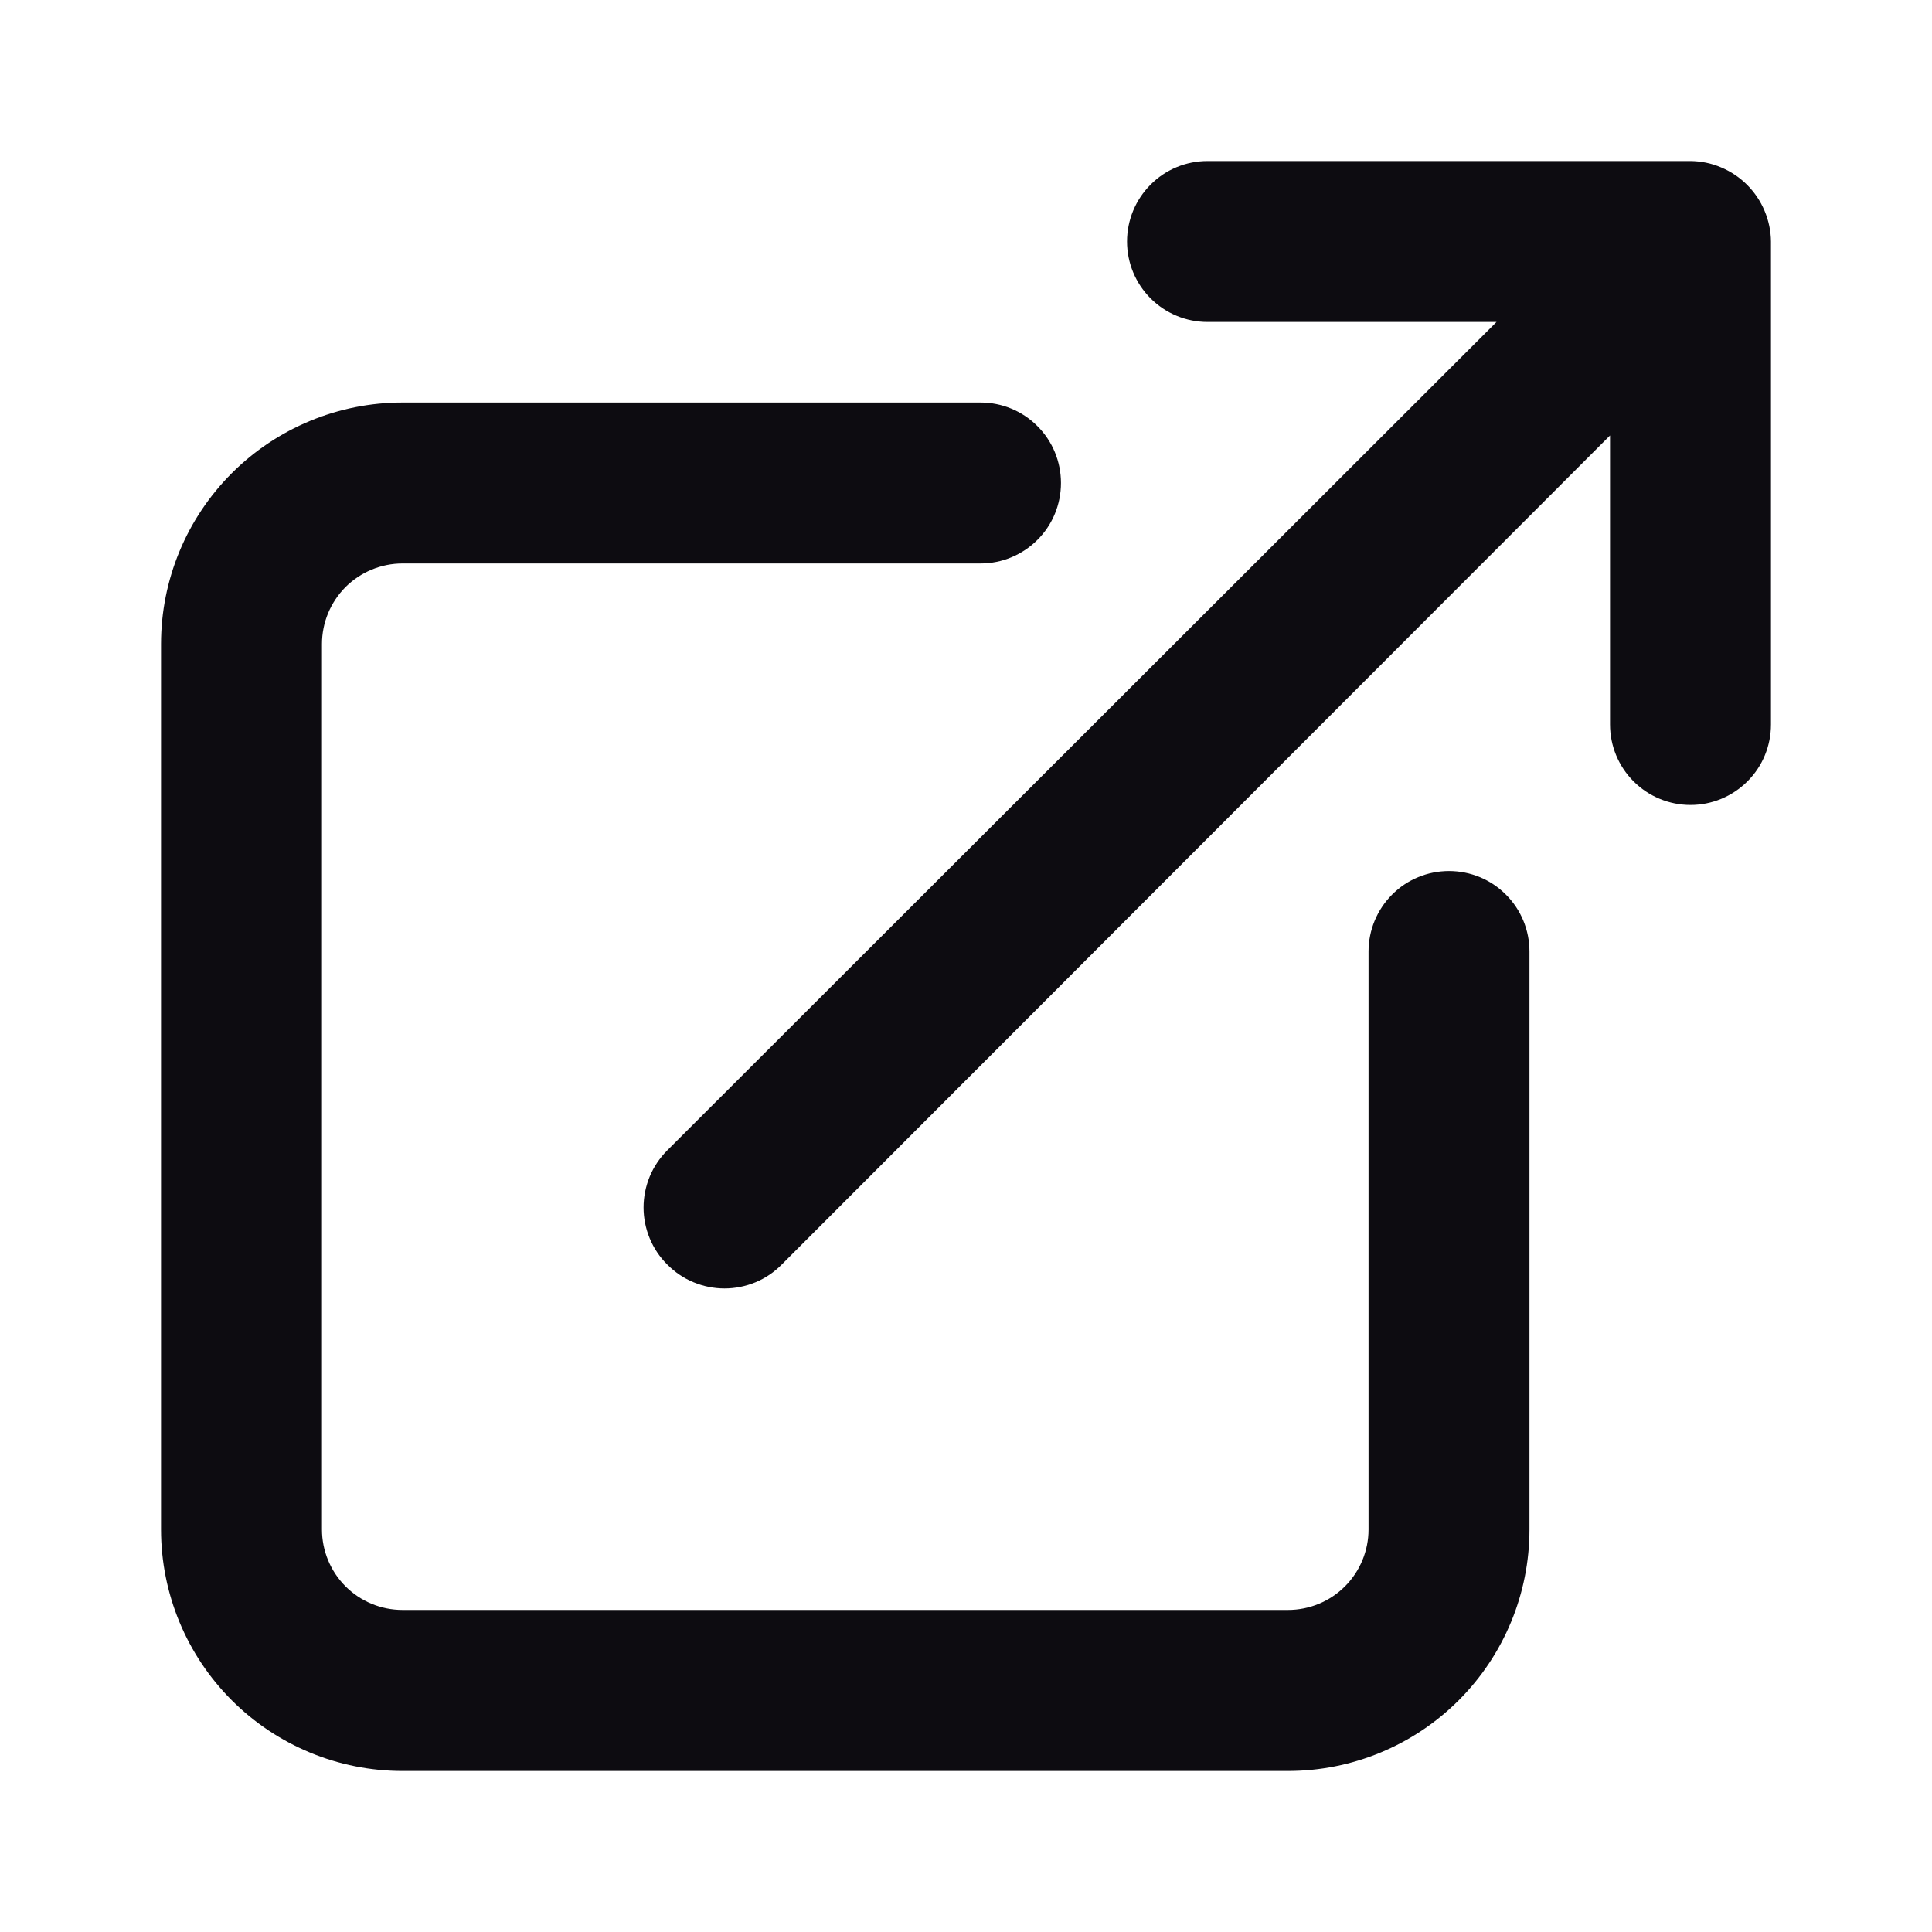
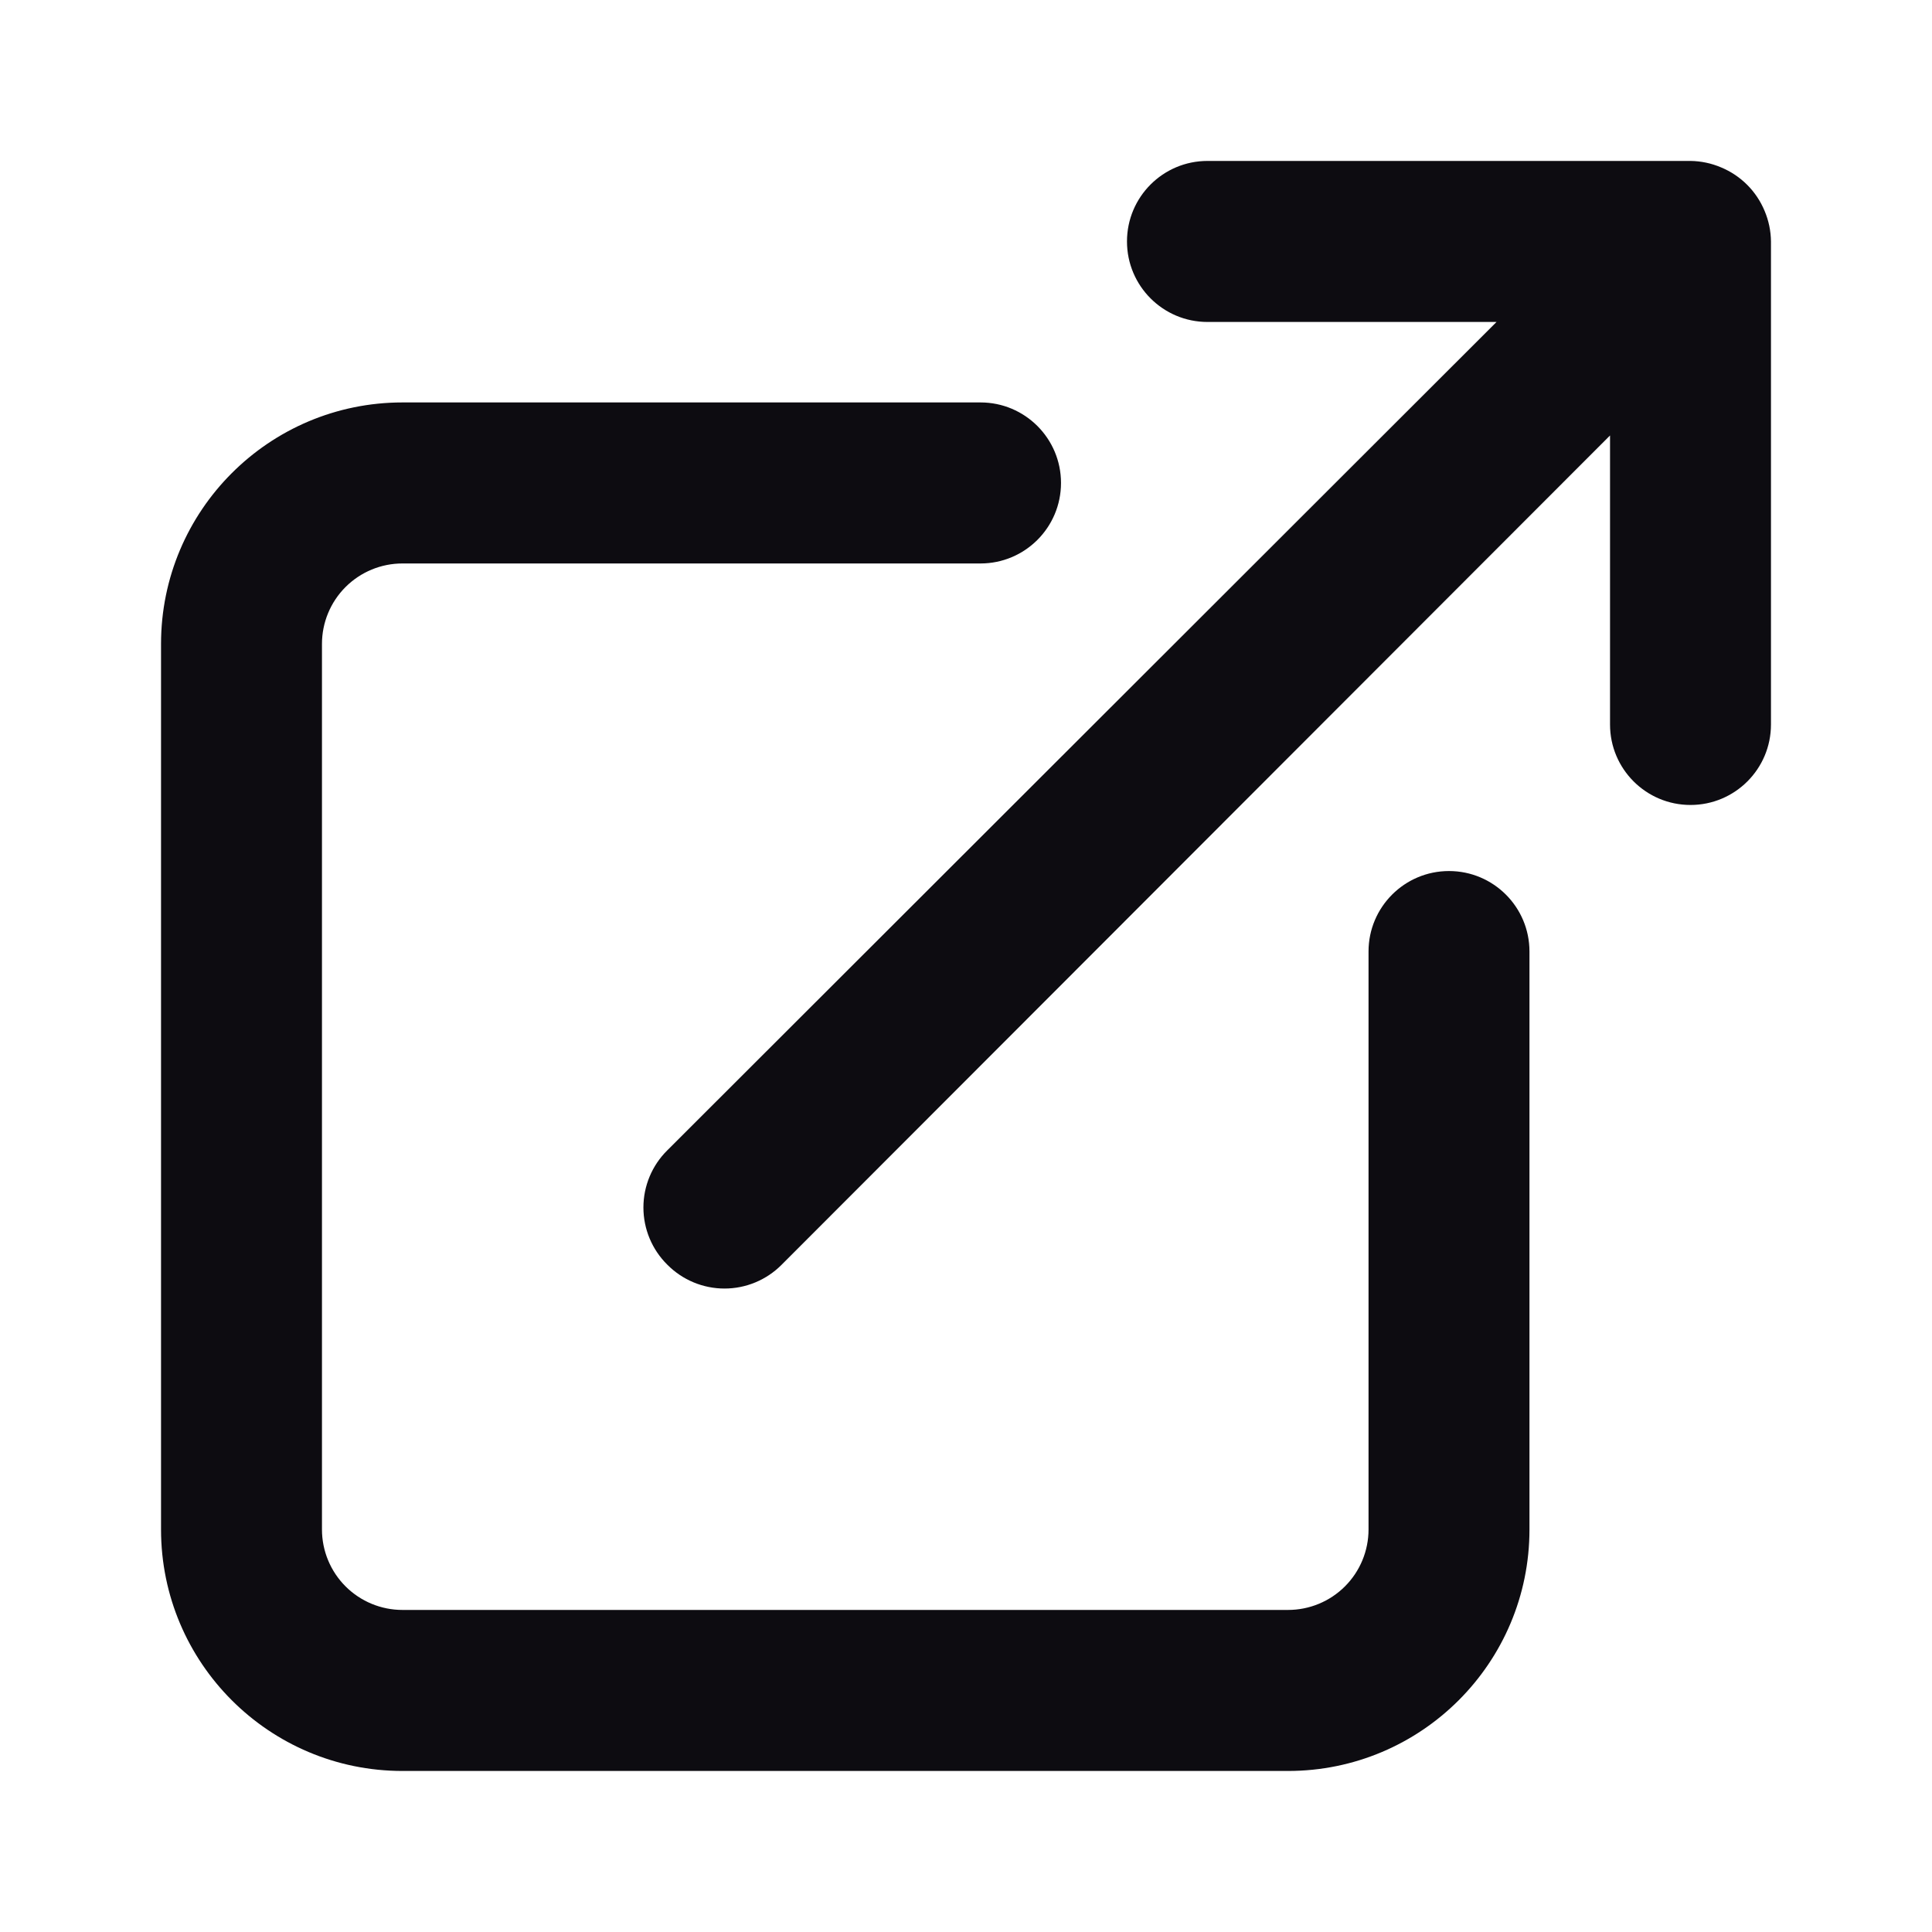
- <svg xmlns="http://www.w3.org/2000/svg" width="20" height="20" viewBox="0 0 20 20" fill="none">
-   <path d="M15 9.017C14.779 9.017 14.567 9.104 14.411 9.261C14.255 9.417 14.167 9.629 14.167 9.85V15.833C14.167 16.054 14.079 16.266 13.923 16.422C13.766 16.579 13.554 16.666 13.333 16.666H4.167C3.946 16.666 3.734 16.579 3.577 16.422C3.421 16.266 3.333 16.054 3.333 15.833V6.667C3.333 6.445 3.421 6.234 3.577 6.077C3.734 5.921 3.946 5.833 4.167 5.833H10.15C10.371 5.833 10.583 5.745 10.739 5.589C10.896 5.433 10.983 5.221 10.983 5C10.983 4.779 10.896 4.567 10.739 4.411C10.583 4.254 10.371 4.167 10.15 4.167H4.167C3.504 4.167 2.868 4.43 2.399 4.899C1.93 5.368 1.667 6.003 1.667 6.667V15.833C1.667 16.496 1.93 17.132 2.399 17.601C2.868 18.07 3.504 18.333 4.167 18.333H13.333C13.996 18.333 14.632 18.07 15.101 17.601C15.57 17.132 15.833 16.496 15.833 15.833V9.85C15.833 9.629 15.746 9.417 15.589 9.261C15.433 9.104 15.221 9.017 15 9.017ZM18.267 2.183C18.182 1.98 18.02 1.818 17.817 1.733C17.717 1.69 17.609 1.668 17.5 1.667H12.5C12.279 1.667 12.067 1.754 11.911 1.911C11.755 2.067 11.667 2.279 11.667 2.5C11.667 2.721 11.755 2.933 11.911 3.089C12.067 3.245 12.279 3.333 12.5 3.333H15.492L6.908 11.908C6.83 11.986 6.768 12.078 6.726 12.179C6.684 12.281 6.662 12.39 6.662 12.5C6.662 12.61 6.684 12.719 6.726 12.82C6.768 12.922 6.83 13.014 6.908 13.091C6.986 13.17 7.078 13.232 7.18 13.274C7.281 13.316 7.39 13.338 7.5 13.338C7.61 13.338 7.719 13.316 7.821 13.274C7.922 13.232 8.014 13.17 8.092 13.091L16.667 4.508V7.5C16.667 7.721 16.755 7.933 16.911 8.089C17.067 8.245 17.279 8.333 17.5 8.333C17.721 8.333 17.933 8.245 18.089 8.089C18.246 7.933 18.333 7.721 18.333 7.5V2.5C18.332 2.391 18.309 2.283 18.267 2.183Z" fill="#0D0C11" />
+ <svg xmlns="http://www.w3.org/2000/svg" width="20" height="20" fill="none">
+   <path d="M15 9.017a.833.833 0 00-.833.833v5.983a.833.833 0 01-.834.833H4.167a.833.833 0 01-.834-.833V6.667a.833.833 0 01.834-.834h5.983a.833.833 0 100-1.667H4.167a2.5 2.5 0 00-2.5 2.5v9.167a2.5 2.5 0 002.5 2.5h9.166a2.5 2.5 0 002.5-2.5V9.85A.833.833 0 0015 9.017zm3.267-6.834a.833.833 0 00-.45-.45.833.833 0 00-.317-.067h-5a.833.833 0 000 1.667h2.992l-8.584 8.575a.832.832 0 000 1.184.833.833 0 001.184 0l8.575-8.584V7.5a.833.833 0 101.666 0v-5a.833.833 0 00-.066-.317z" fill="#0D0C11" />
</svg>
